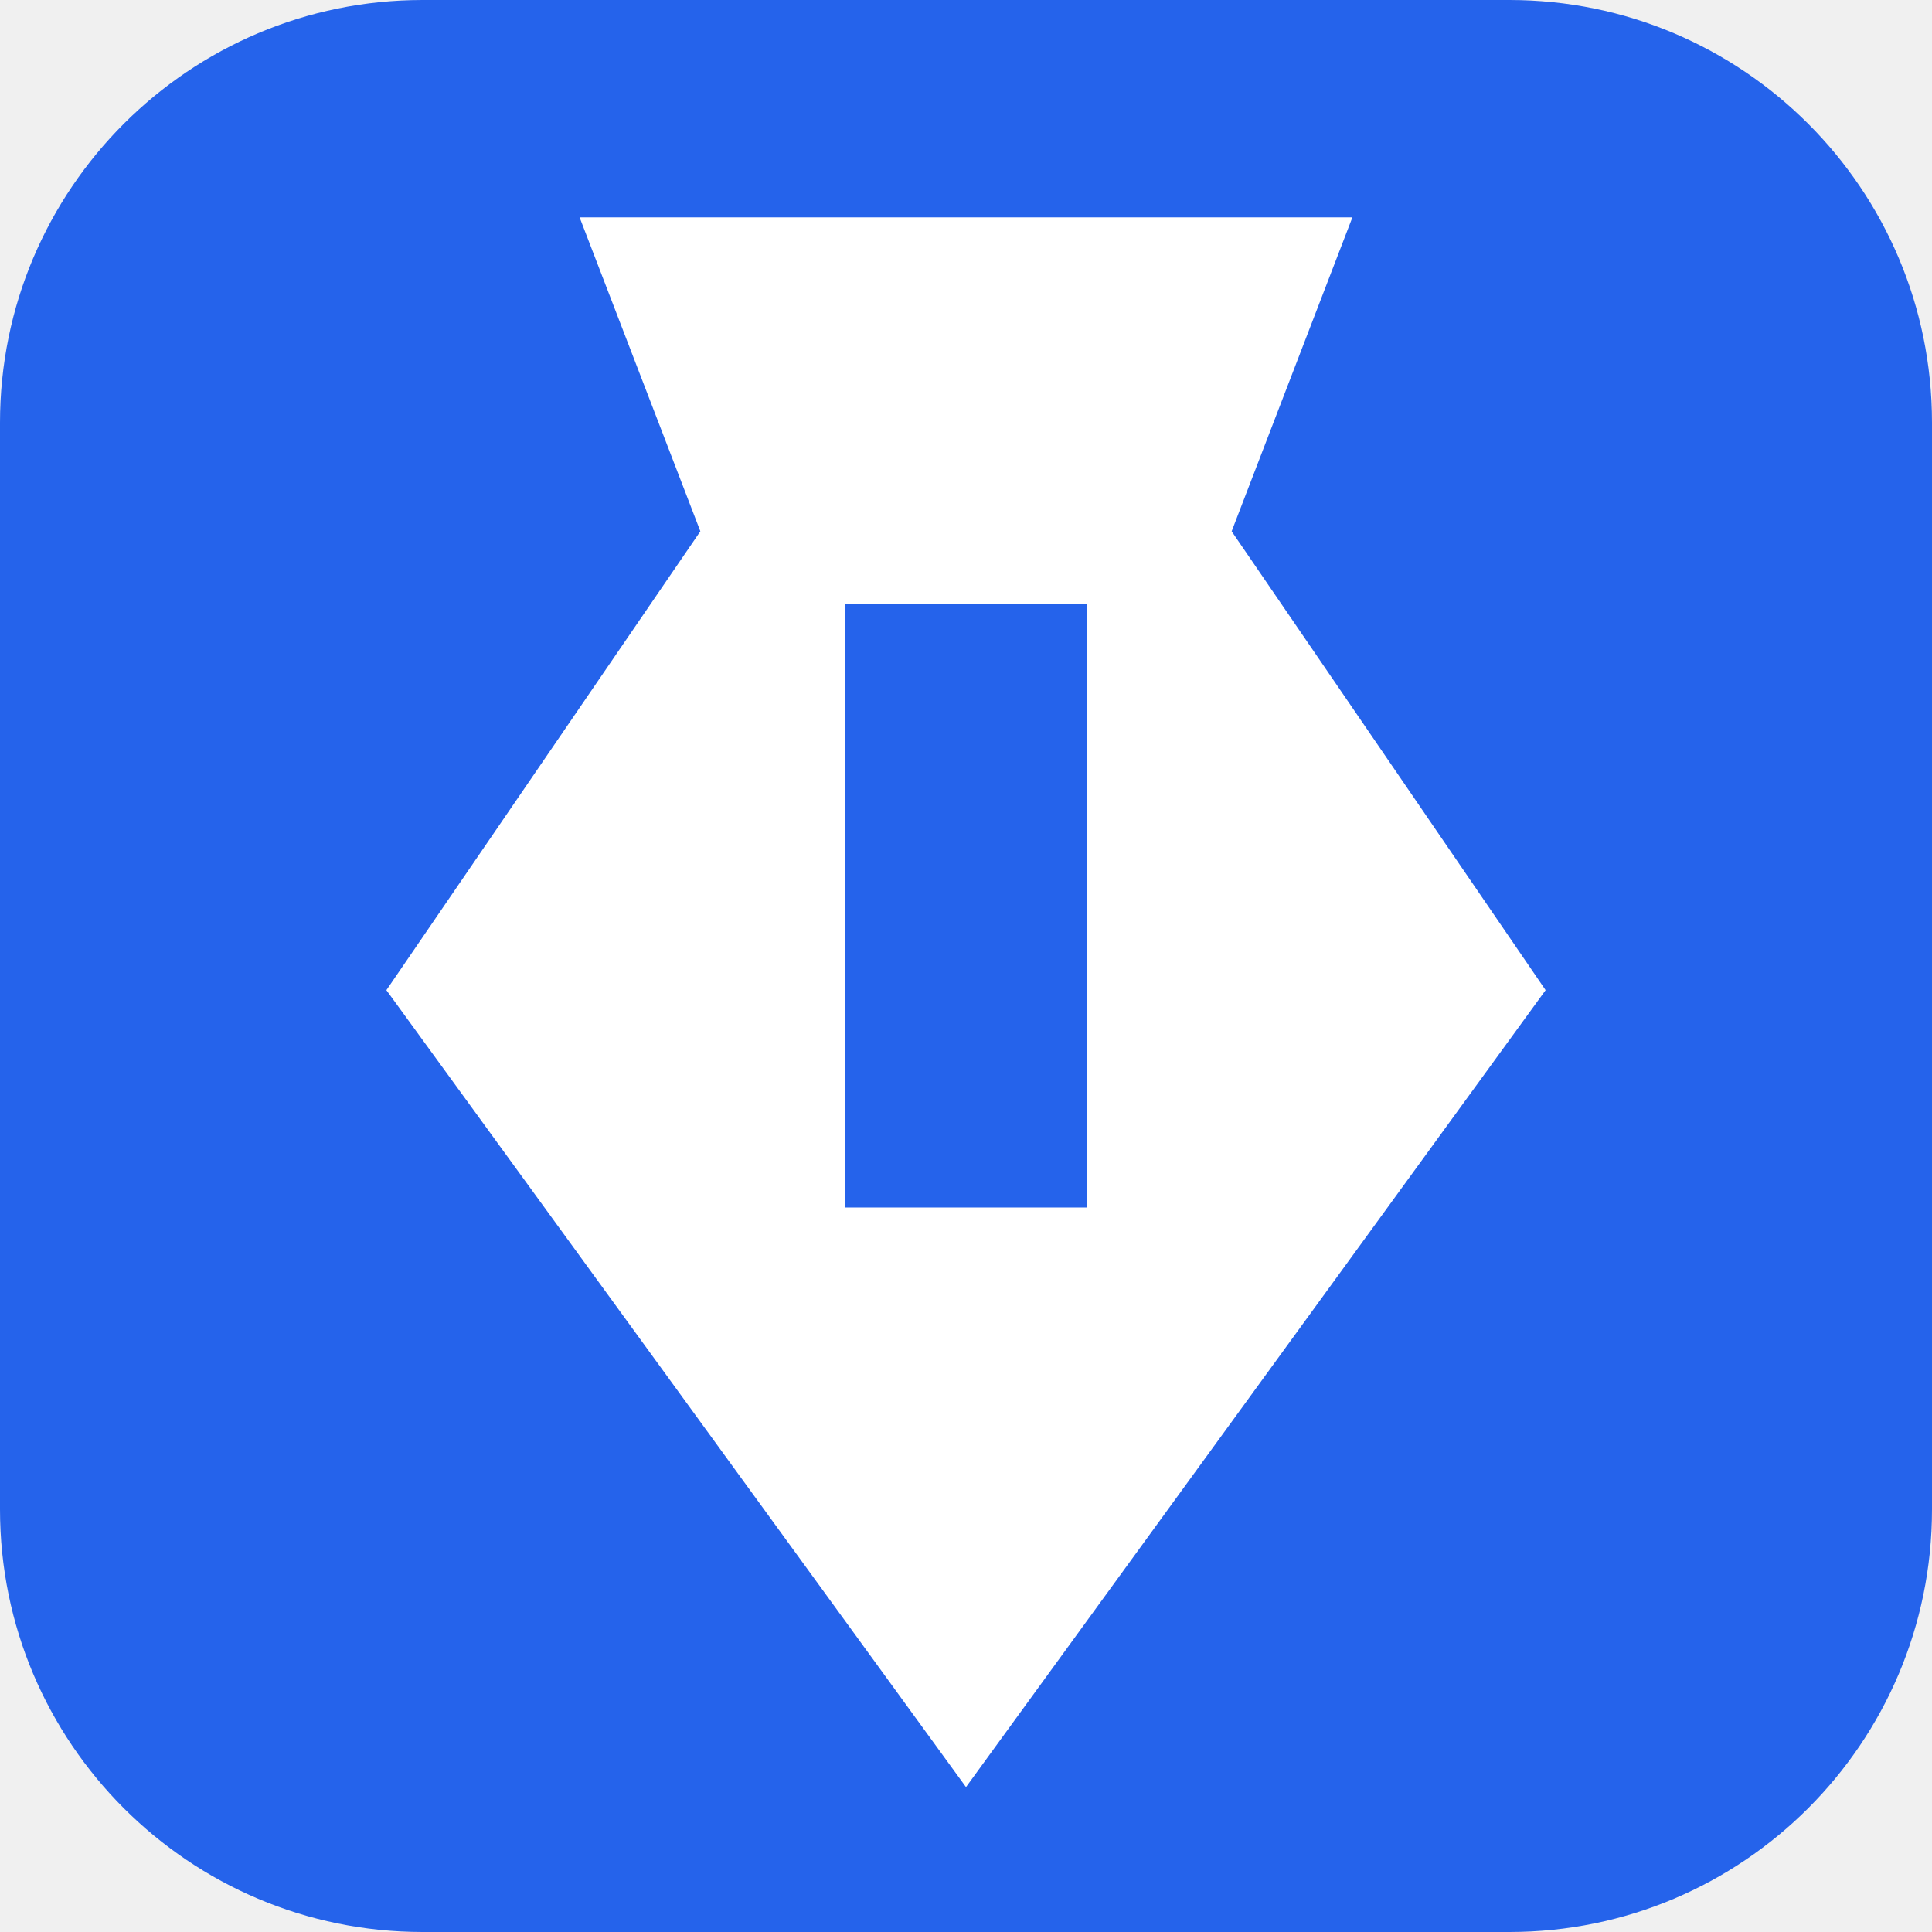
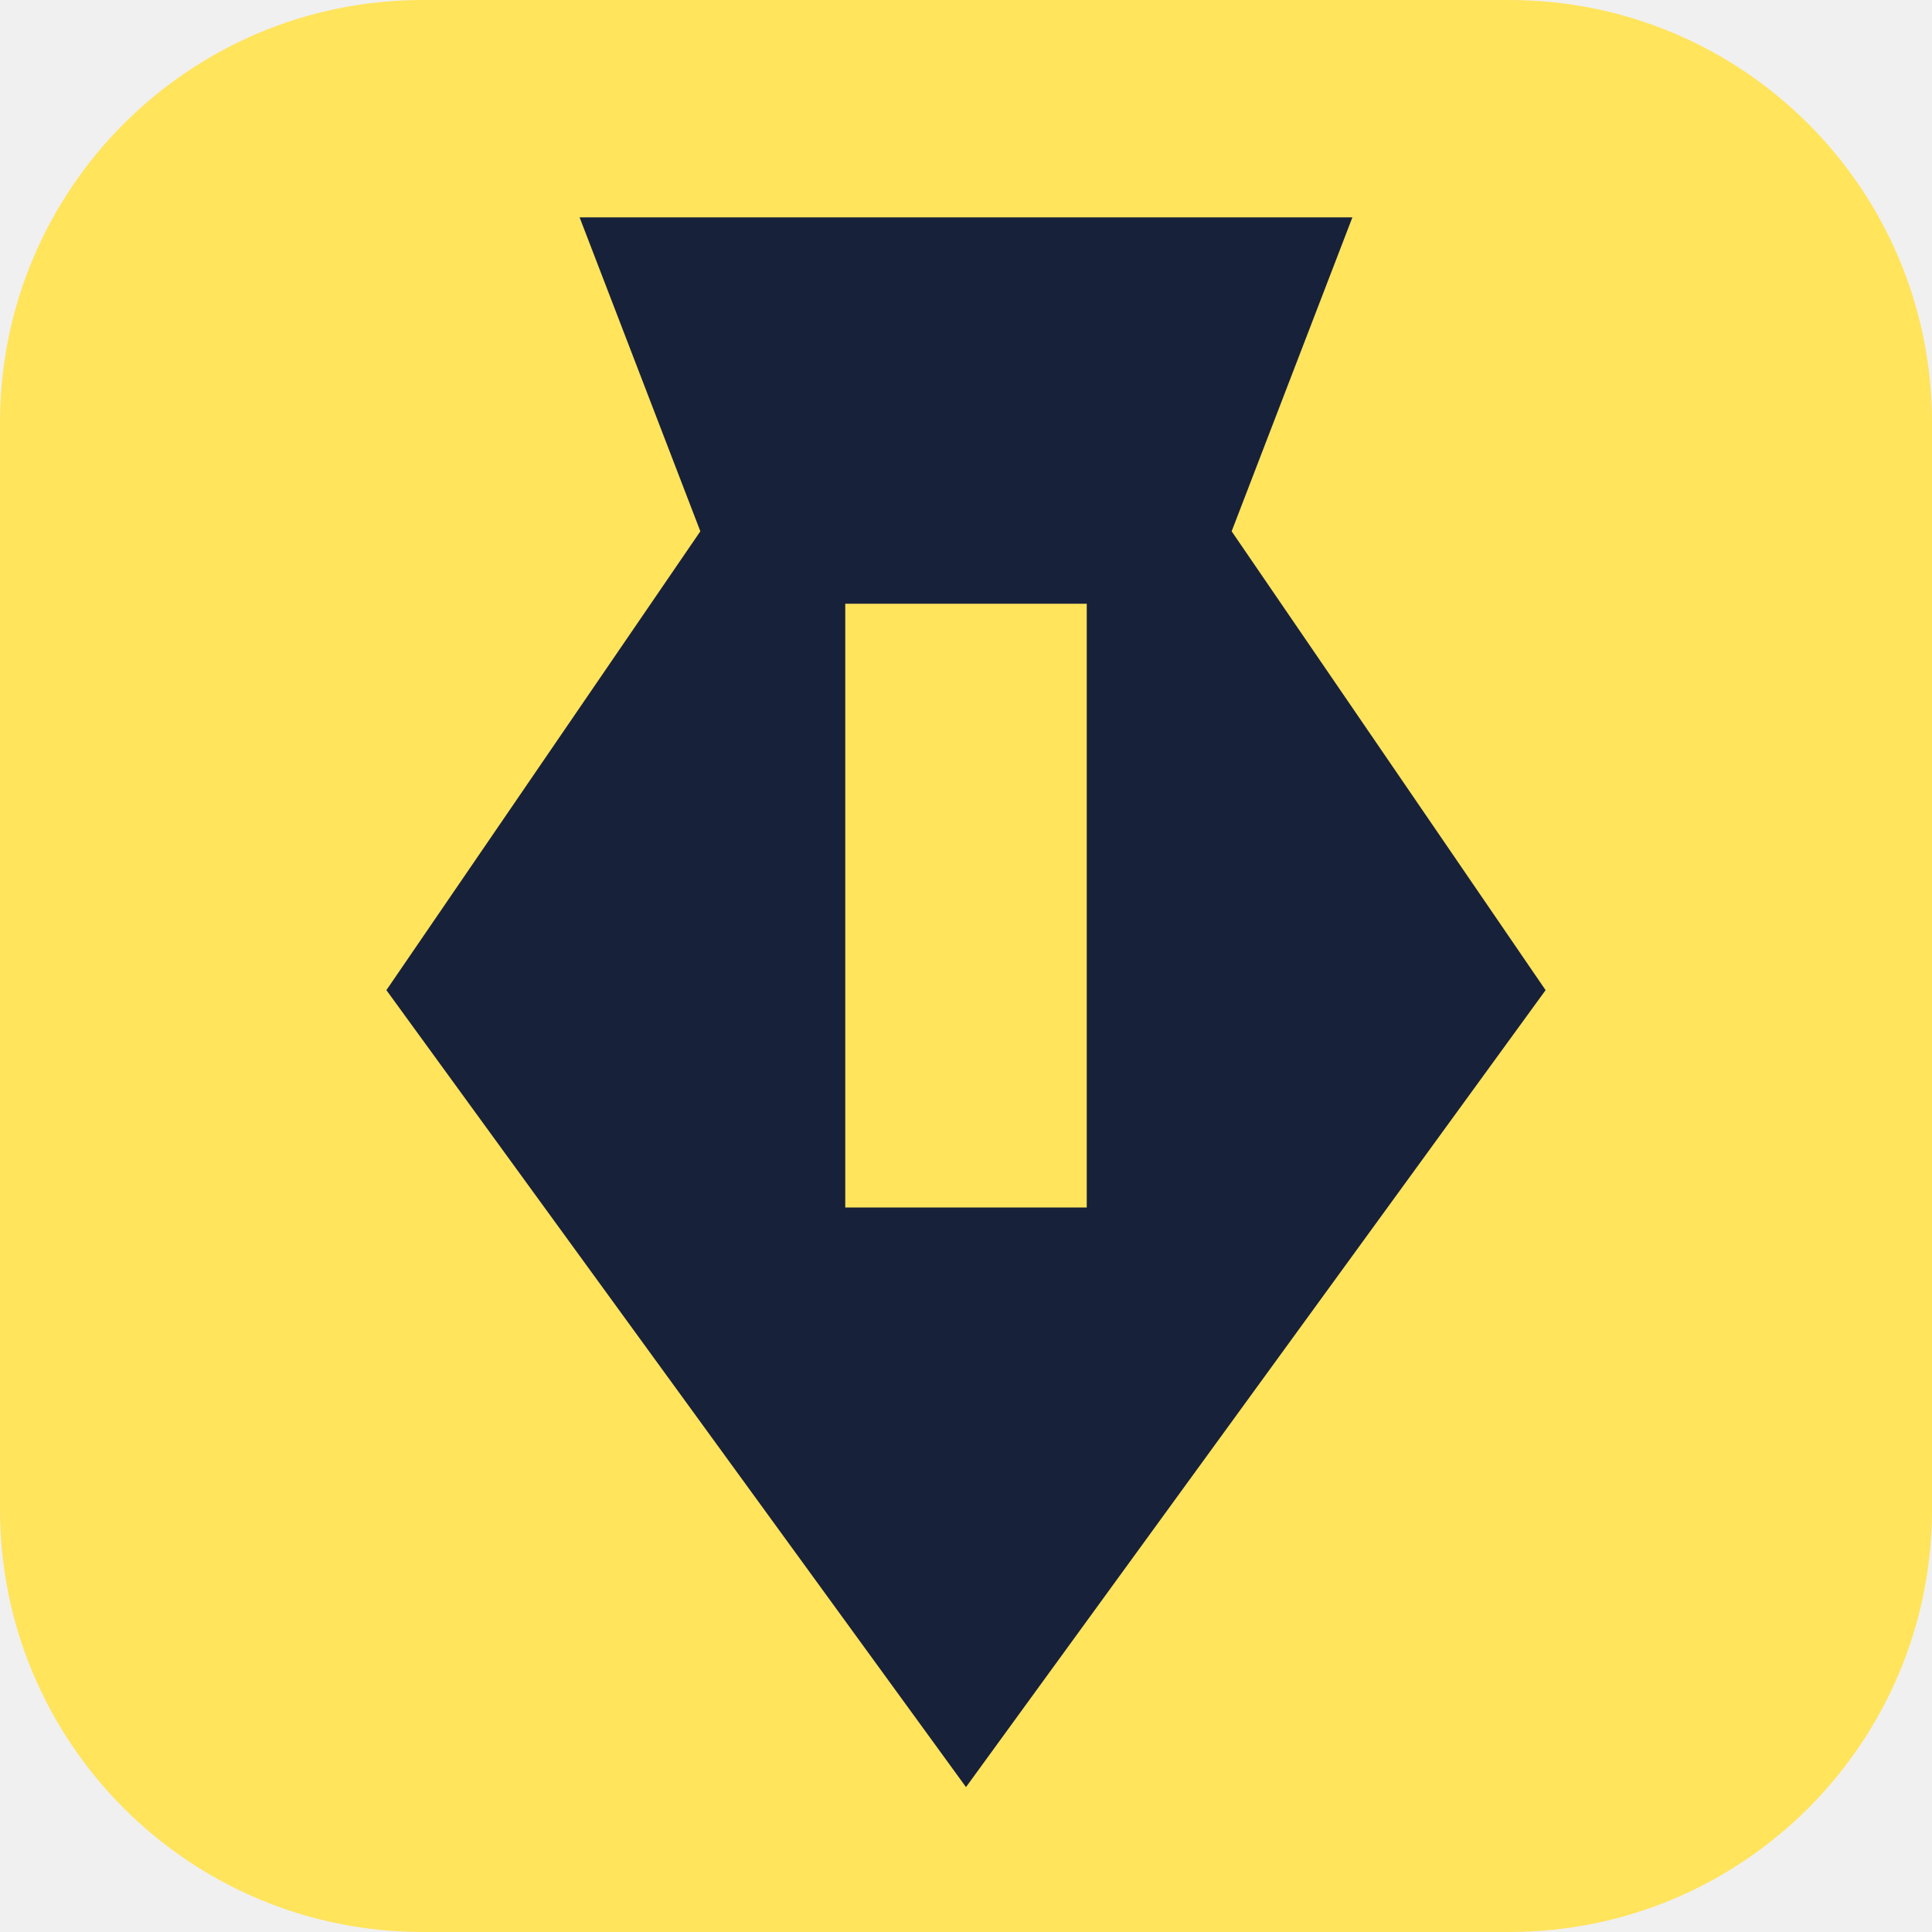
<svg xmlns="http://www.w3.org/2000/svg" viewBox="0 0 16 16" width="16" height="16">
-   <rect width="16" height="16" rx="3.5" fill="#2563EB" />
-   <path fill="#fff" d="M4.8 1.8H11.2L10.2 4.4L12.8 8.2L8 14.8L3.2 8.2L5.8 4.4Z" />
-   <rect x="7" y="5" width="2" height="5" fill="#2563EB" />
+   <rect width="16" height="16" rx="3.5" fill="#FFE45C" />
+   <path fill="#18213A" d="M4.8 1.8H11.2L10.2 4.4L12.8 8.2L8 14.8L3.2 8.2L5.8 4.4Z" />
+   <rect x="7" y="5" width="2" height="5" fill="#FFE45C" />
</svg>
